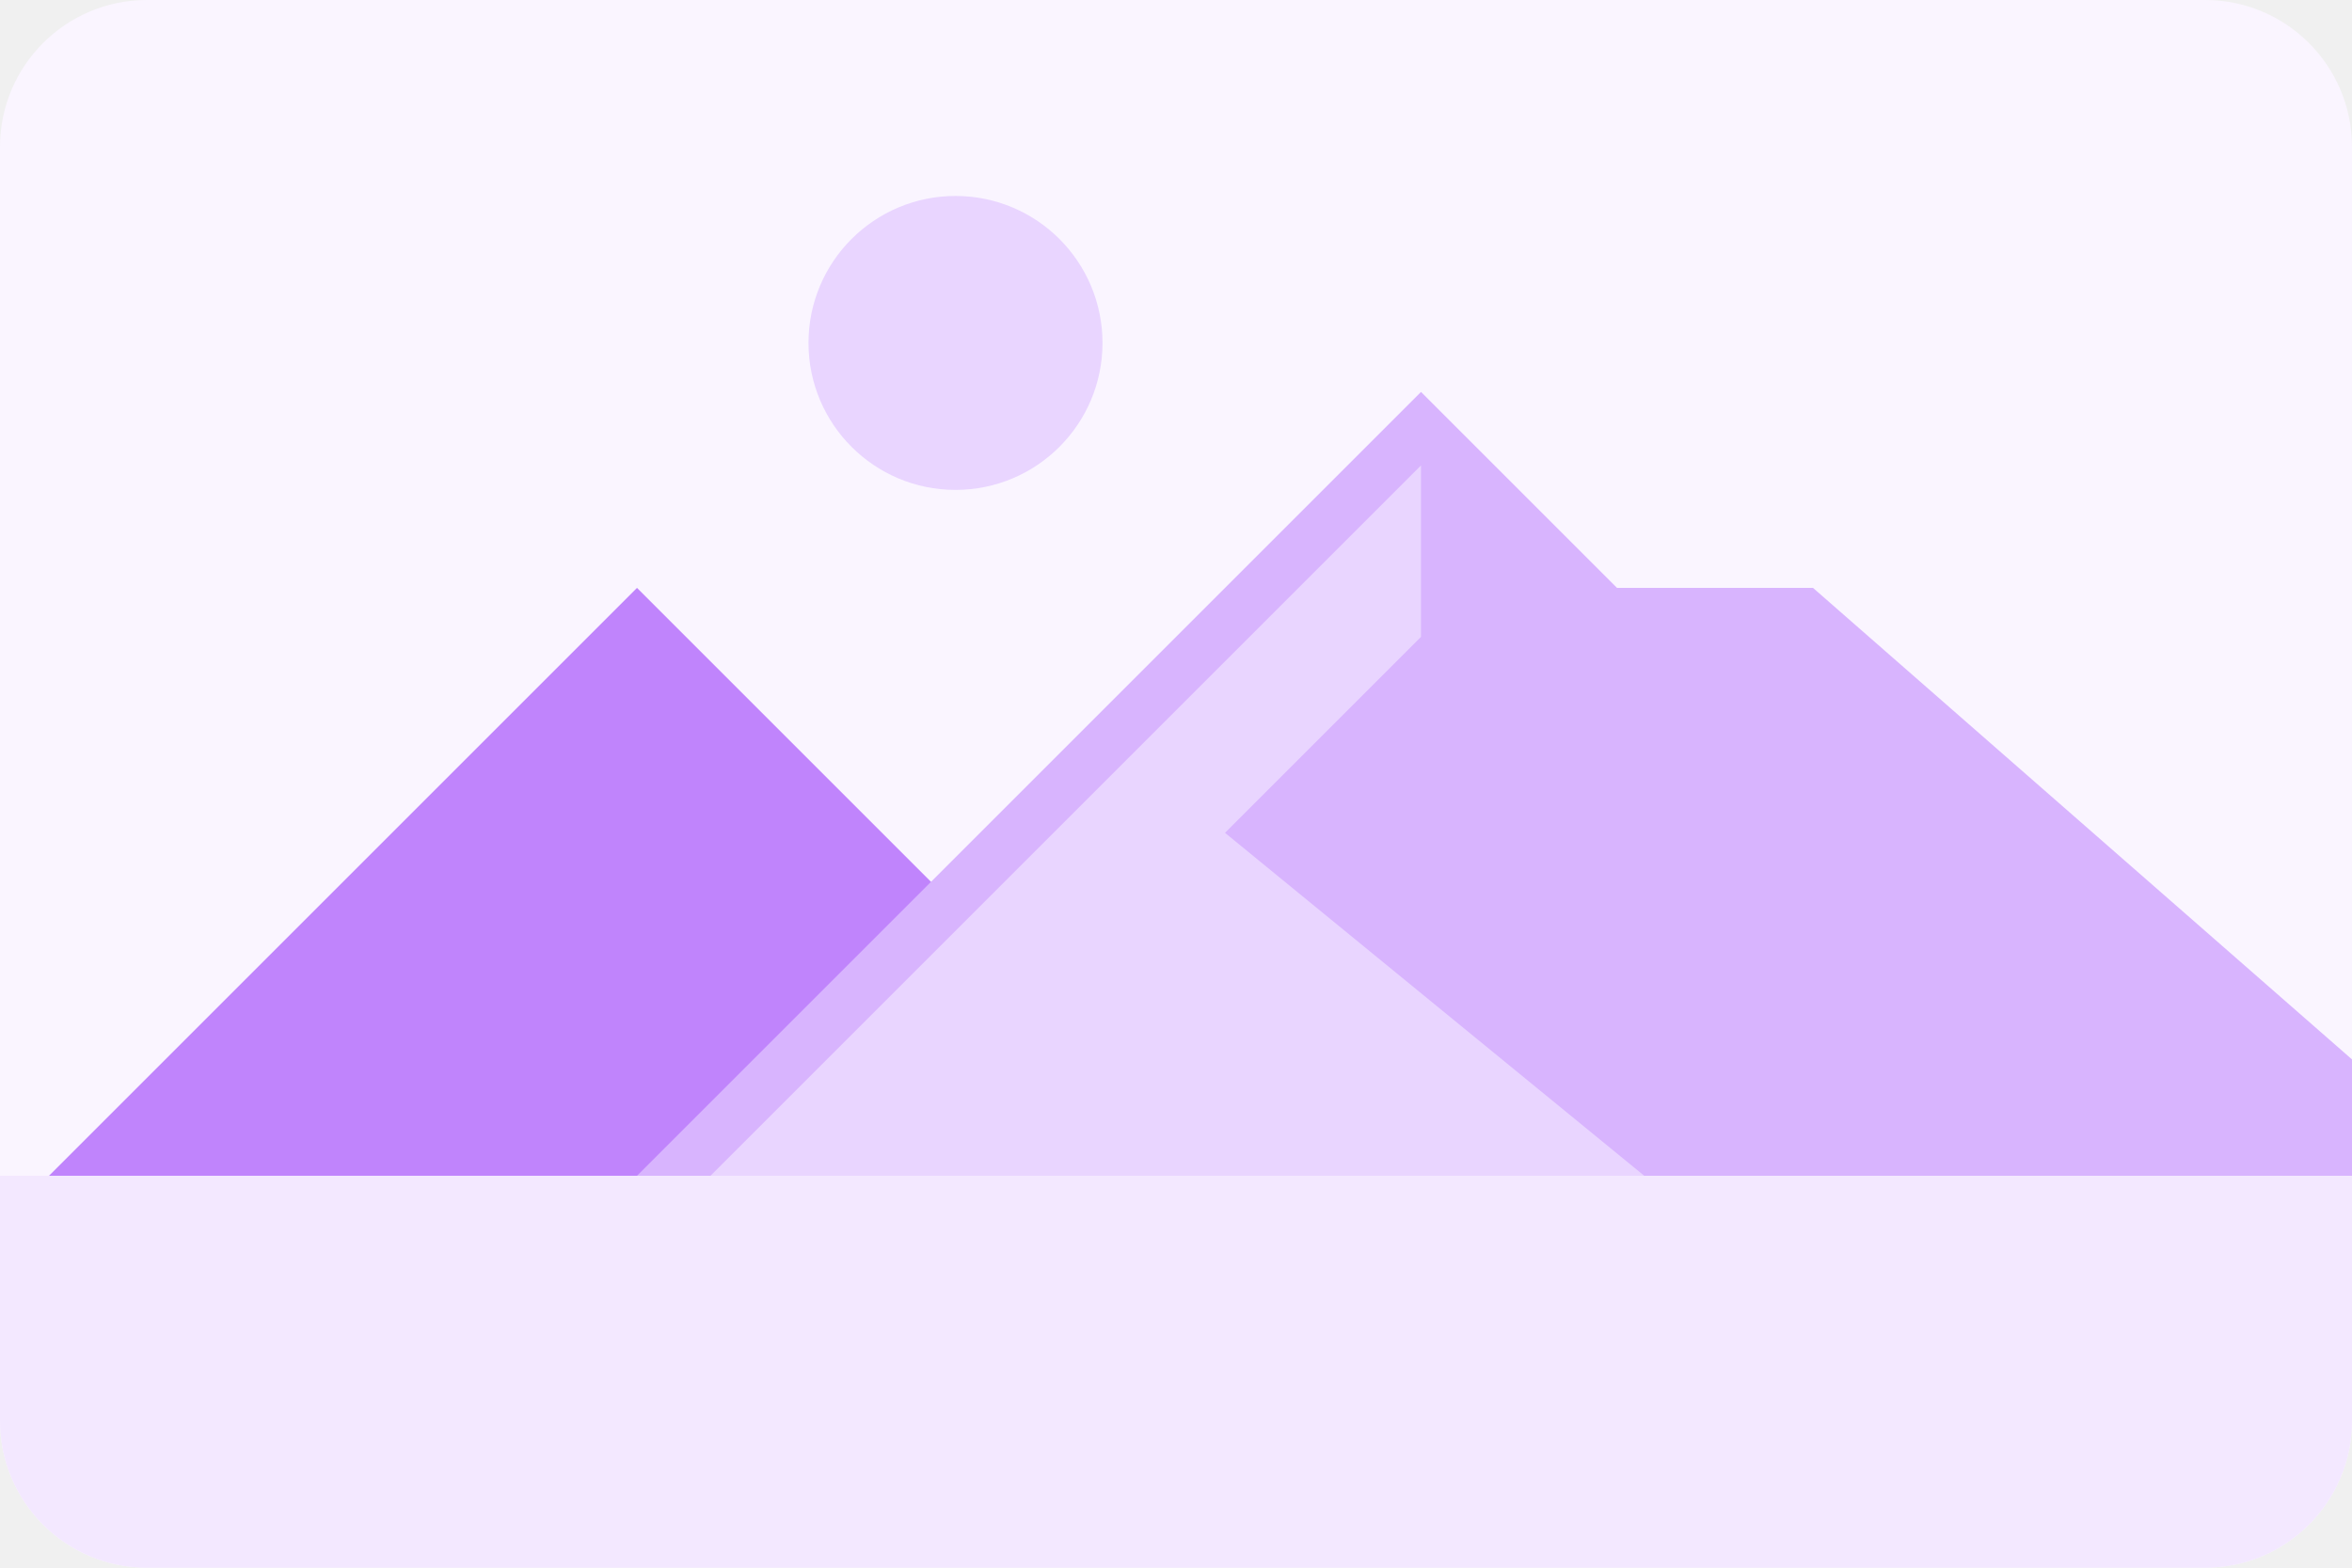
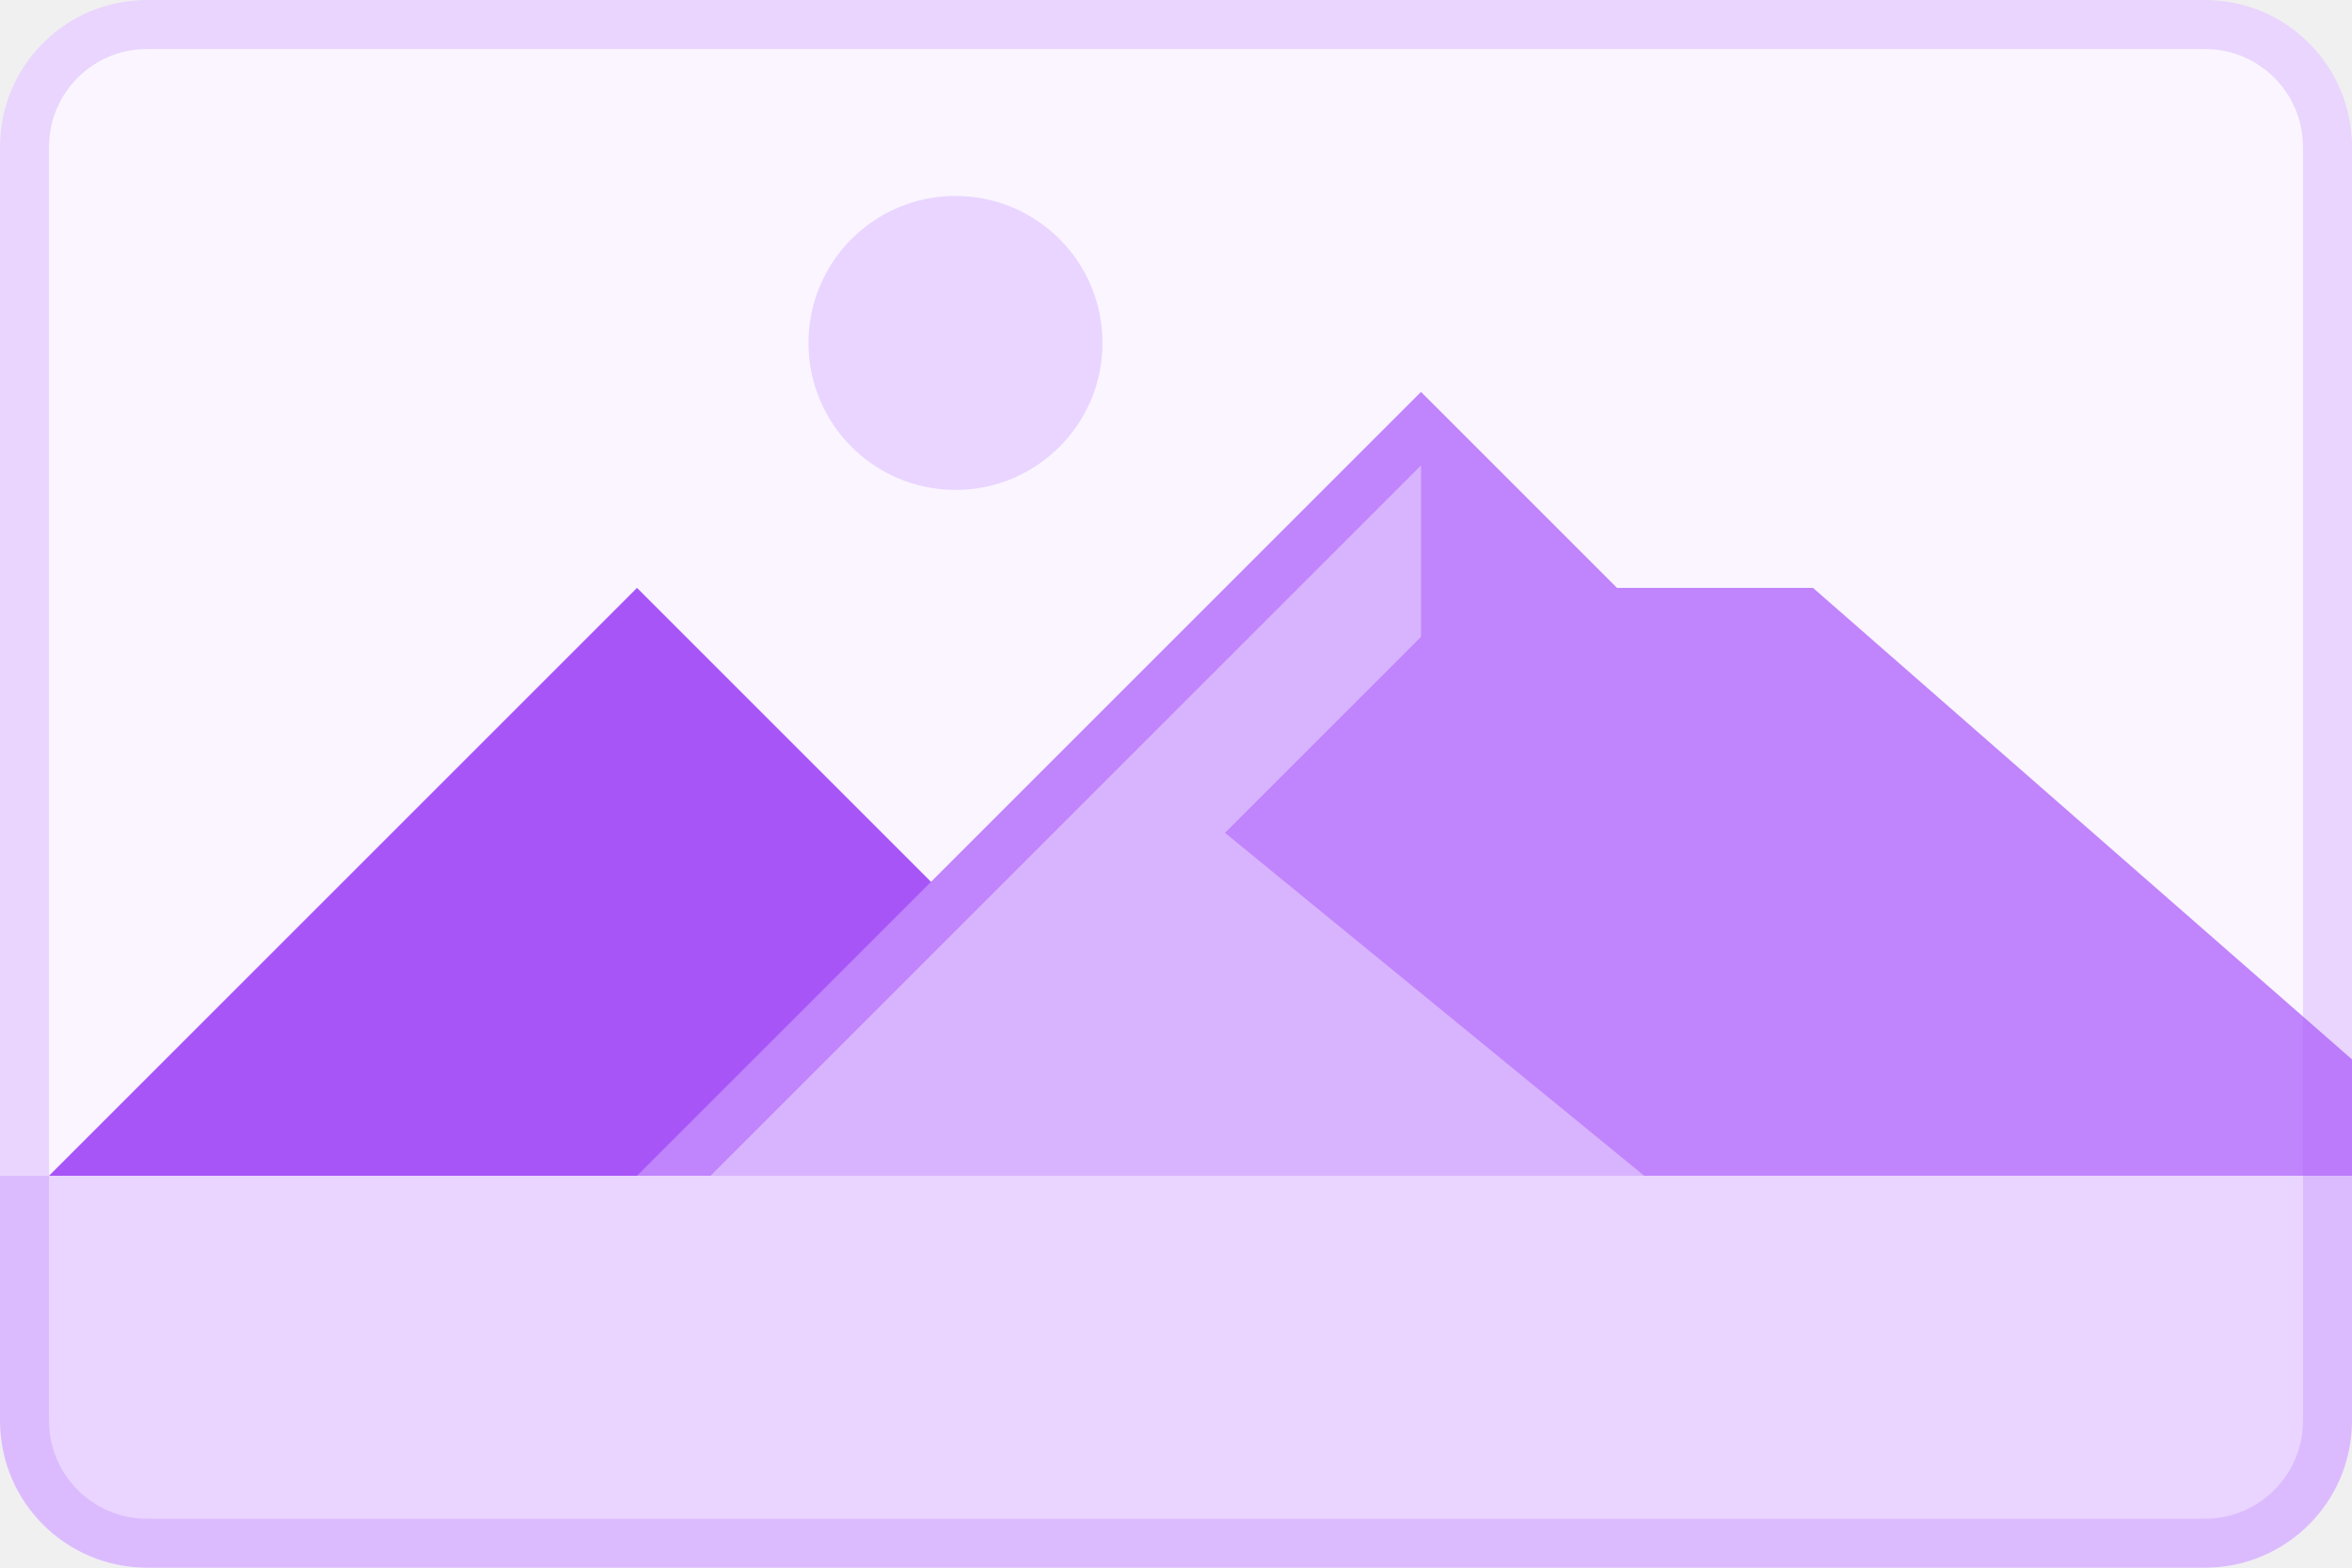
<svg xmlns="http://www.w3.org/2000/svg" width="192" height="128" viewBox="0 0 192 128" fill="none">
  <g clip-path="url(#clip0)">
    <rect width="192" height="128" rx="12" fill="#FAF5FF" />
    <circle cx="78" cy="28" r="12" fill="#E9D5FF" />
-     <path d="M52 48L84 80H100L140 112H-12L52 48Z" fill="#C084FC" />
-     <path d="M116 32L132 48H148L212 104H44L116 32Z" fill="#D8B4FE" />
-     <path d="M116 38V52L100 68L144 104H50L116 38Z" fill="#E9D5FF" />
-     <rect y="96" width="192" height="40" fill="#F3E8FF" />
+     <path d="M52 48L84 80H100L140 112H-12L52 48Z" fill="#A855F7" />
+     <path d="M116 32L132 48H148L212 104H44L116 32Z" fill="#C084FC" />
+     <path d="M116 38V52L100 68L144 104H50L116 38Z" fill="#D8B4FE" />
+     <rect y="96" width="192" height="40" fill="#E9D5FF" />
+     <rect x="2" y="2" width="188" height="124" rx="10" stroke="#A855F7" stroke-opacity="0.2" stroke-width="4" />
  </g>
  <defs>
    <clipPath id="clip0">
      <rect width="192" height="128" rx="12" fill="white" />
    </clipPath>
  </defs>
</svg>
